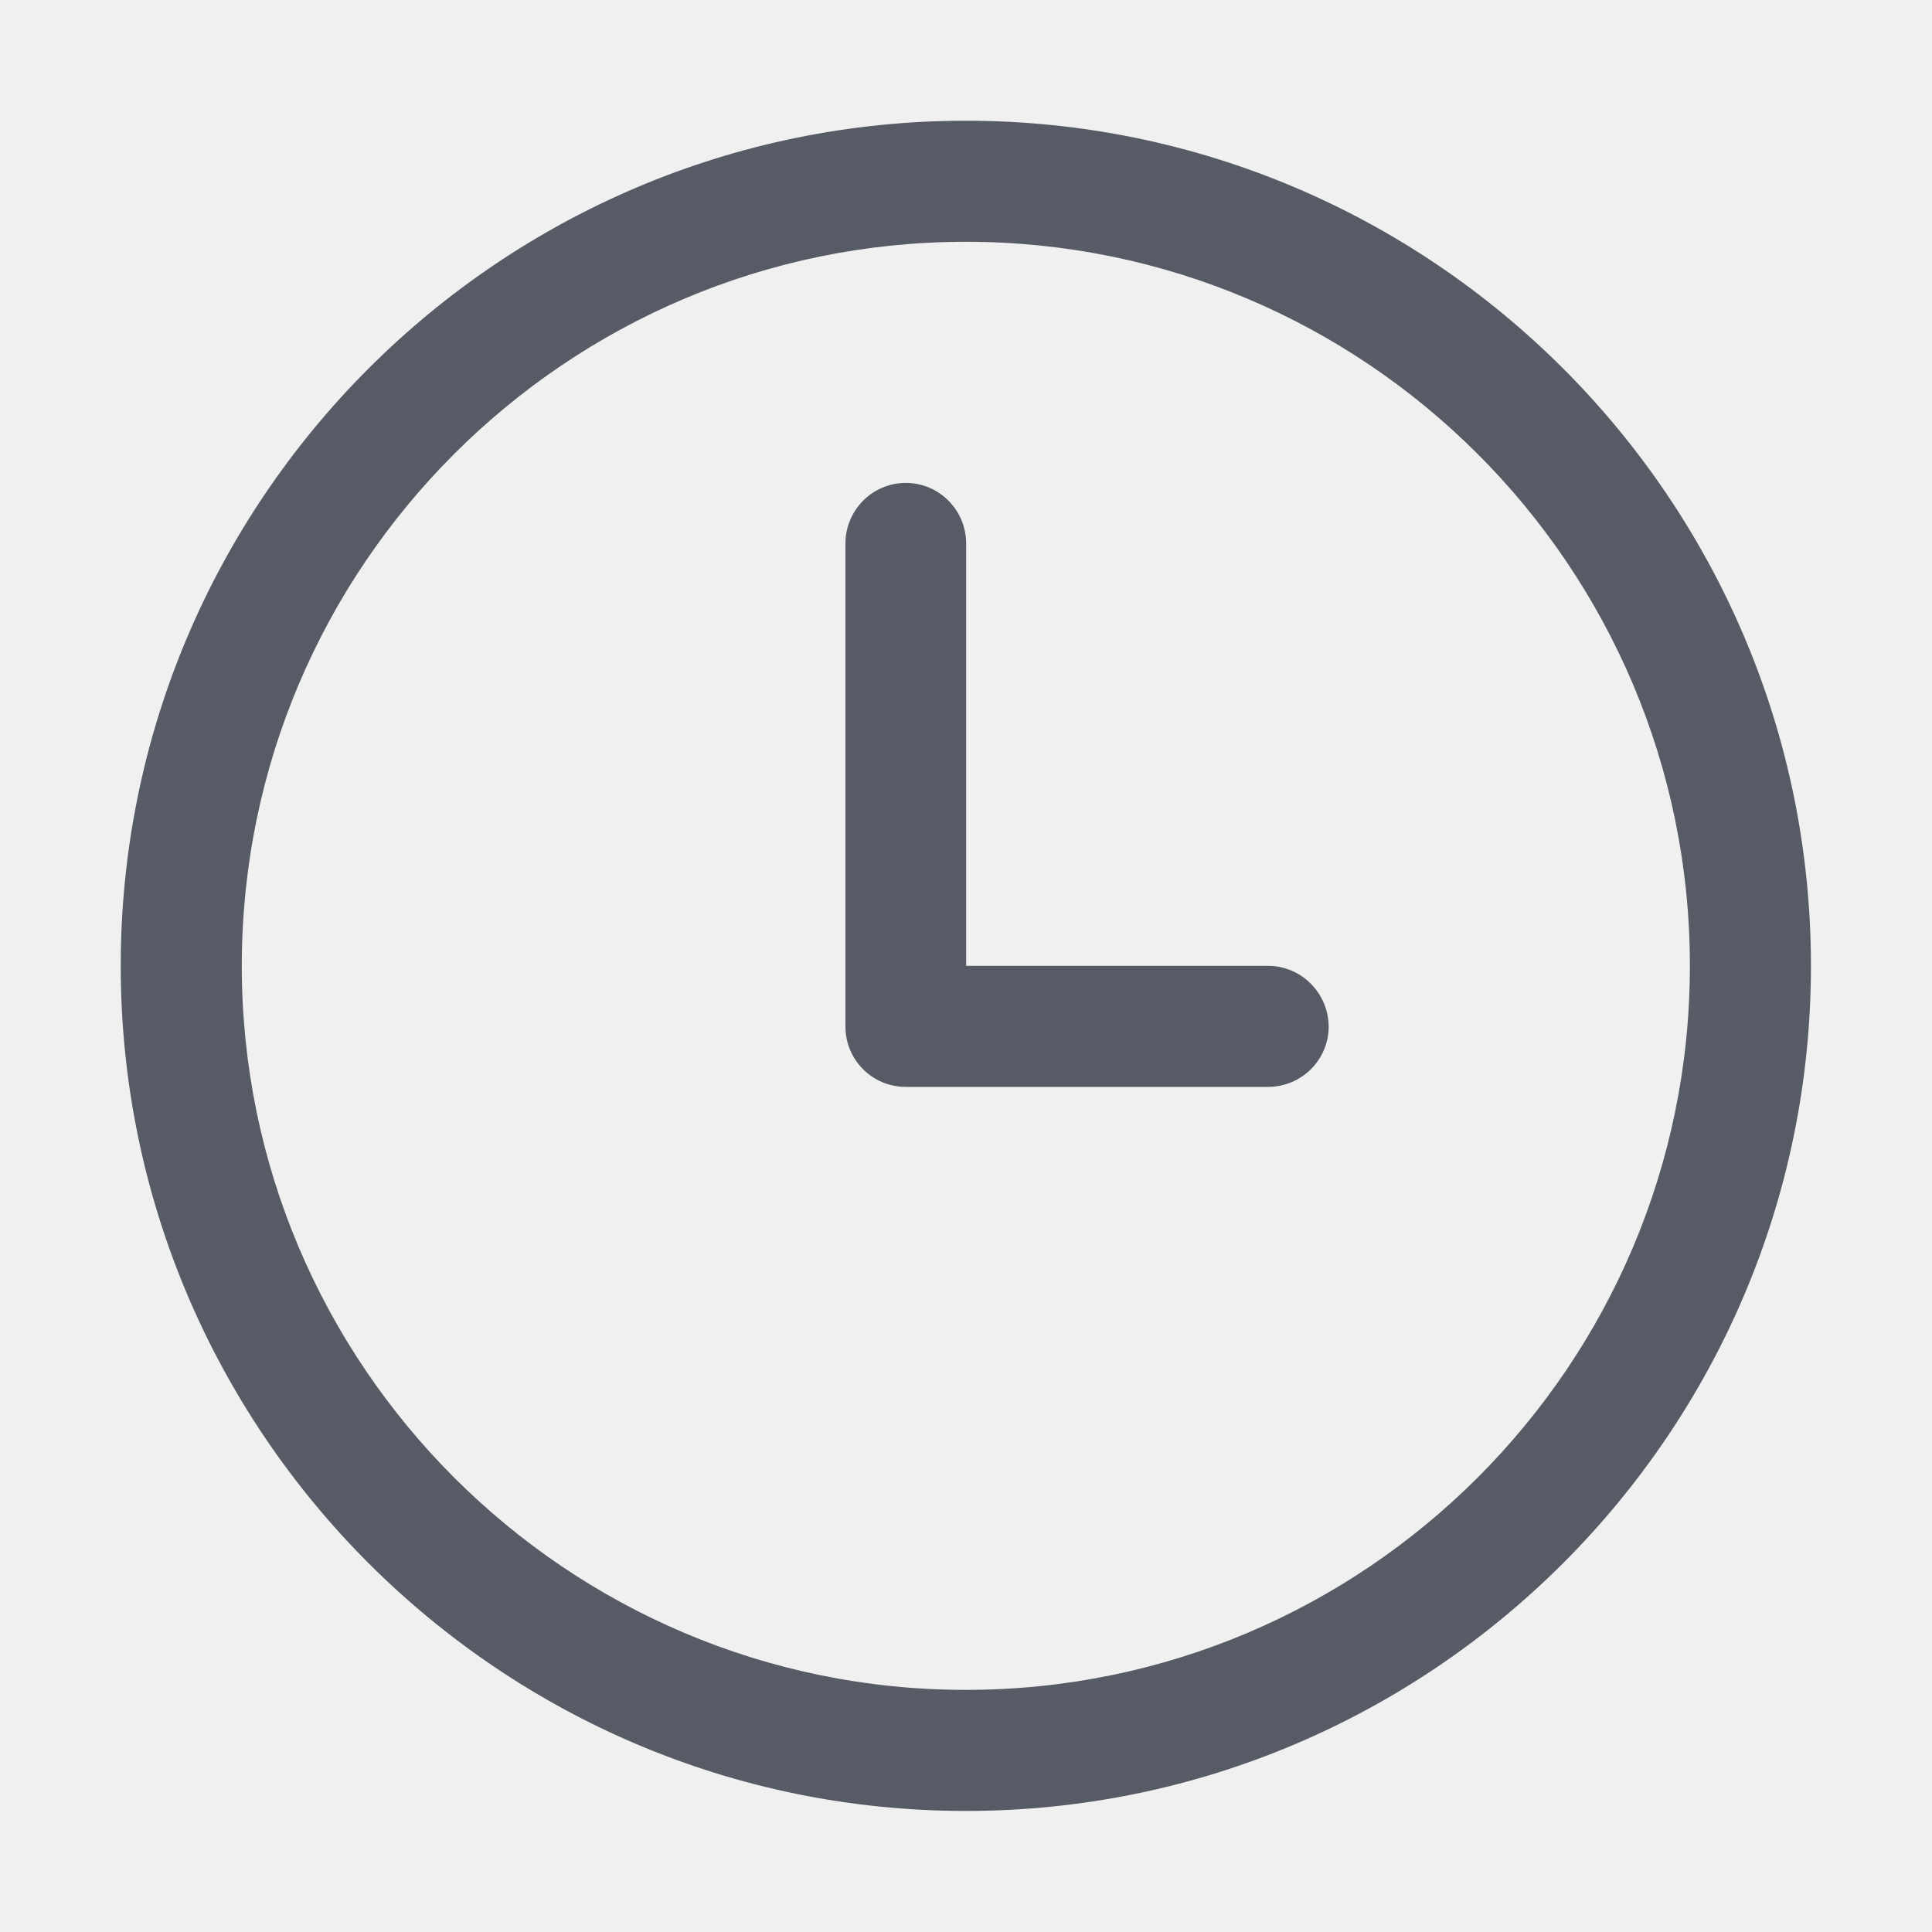
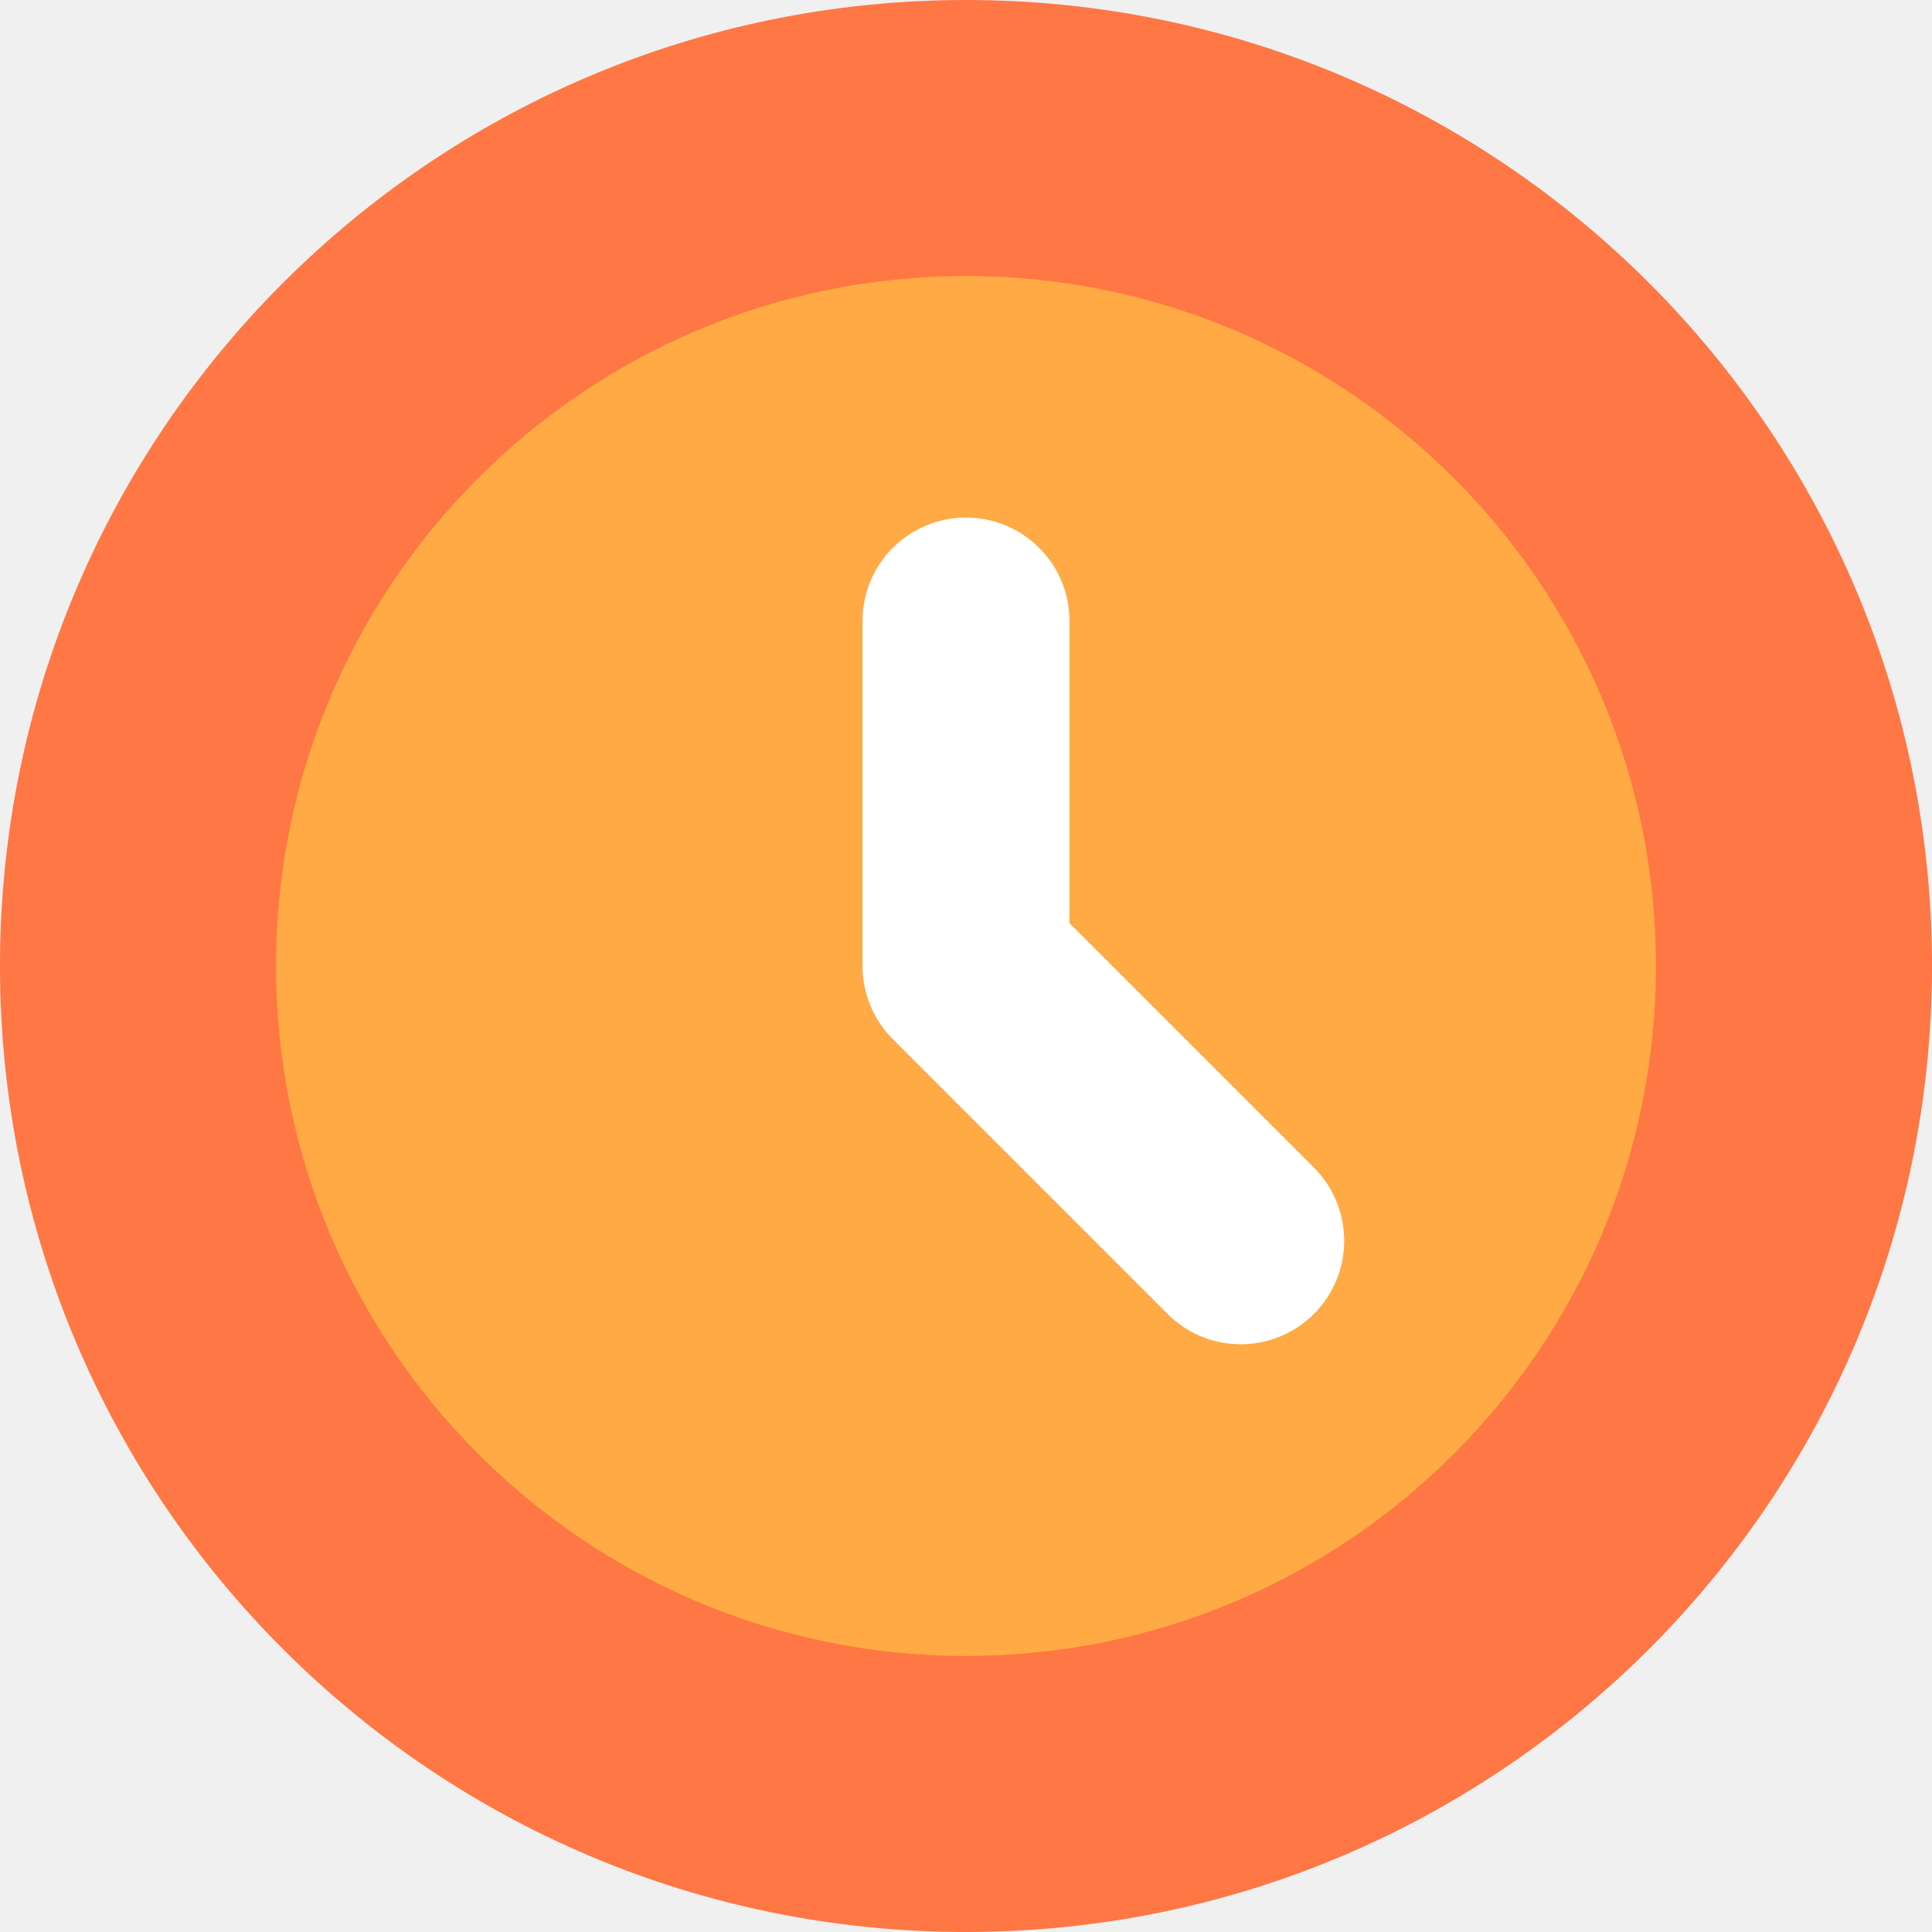
- <svg xmlns="http://www.w3.org/2000/svg" class="icon" width="200px" height="200.00px" viewBox="0 0 1024 1024" version="1.1">
-   <path d="M511.914 63.989c-247.012 0-447.925 200.912-447.925 447.925s200.912 447.925 447.925 447.925 447.925-200.912 447.925-447.925S758.926 63.989 511.914 63.989zM511.914 895.677c-211.577 0-383.763-172.186-383.763-383.763 0-211.577 172.014-383.763 383.763-383.763s383.763 172.014 383.763 383.763S723.491 895.677 511.914 895.677z" fill="#575B66" />
-   <path d="M672.059 511.914l-159.973 0L512.086 288.124c0-17.717-14.277-32.167-31.995-32.167-17.717 0-31.995 14.449-31.995 32.167l0 255.957c0 17.717 14.277 31.995 31.995 31.995l191.968 0c17.717 0 32.167-14.277 32.167-31.995C704.054 526.191 689.605 511.914 672.059 511.914z" fill="#575B66" />
+ <svg xmlns="http://www.w3.org/2000/svg" width="16px" height="16px" viewBox="0 0 16 16" version="1.1">
+   <g id="页面-1" stroke="none" stroke-width="1" fill="none" fill-rule="evenodd">
+     <g id="日视图-查看视图-图标" transform="translate(-1146, -545)">
+       <g id="shijian-4" transform="translate(1146, 545)">
+         <path d="M16,8 C16,12.418 12.418,16 8,16 C3.582,16 0,12.418 0,8 C0,3.582 3.582,0 8,0 C12.418,0 16,3.582 16,8 Z" id="Fill-3" fill="#FF7744" />
+         <path d="M13.714,8 C13.714,11.156 11.156,13.714 8,13.714 C4.844,13.714 2.286,11.156 2.286,8 C2.286,4.844 4.844,2.286 8,2.286 C11.156,2.286 13.714,4.844 13.714,8 Z" id="Fill-4" fill="#FFAA44" />
+         <path d="M8,4.286 C8.227,4.286 8.445,4.376 8.606,4.537 C8.767,4.697 8.857,4.915 8.857,5.143 L8.857,7.645 L10.891,9.679 C11.216,10.016 11.212,10.55 10.882,10.881 C10.551,11.212 10.016,11.217 9.68,10.892 L7.394,8.606 C7.233,8.446 7.143,8.227 7.143,8 L7.143,5.143 C7.143,4.915 7.233,4.697 7.394,4.537 C7.555,4.376 7.773,4.286 8,4.286 Z" id="Fill-5" fill="#FFFFFF" />
+       </g>
+     </g>
+   </g>
</svg>
